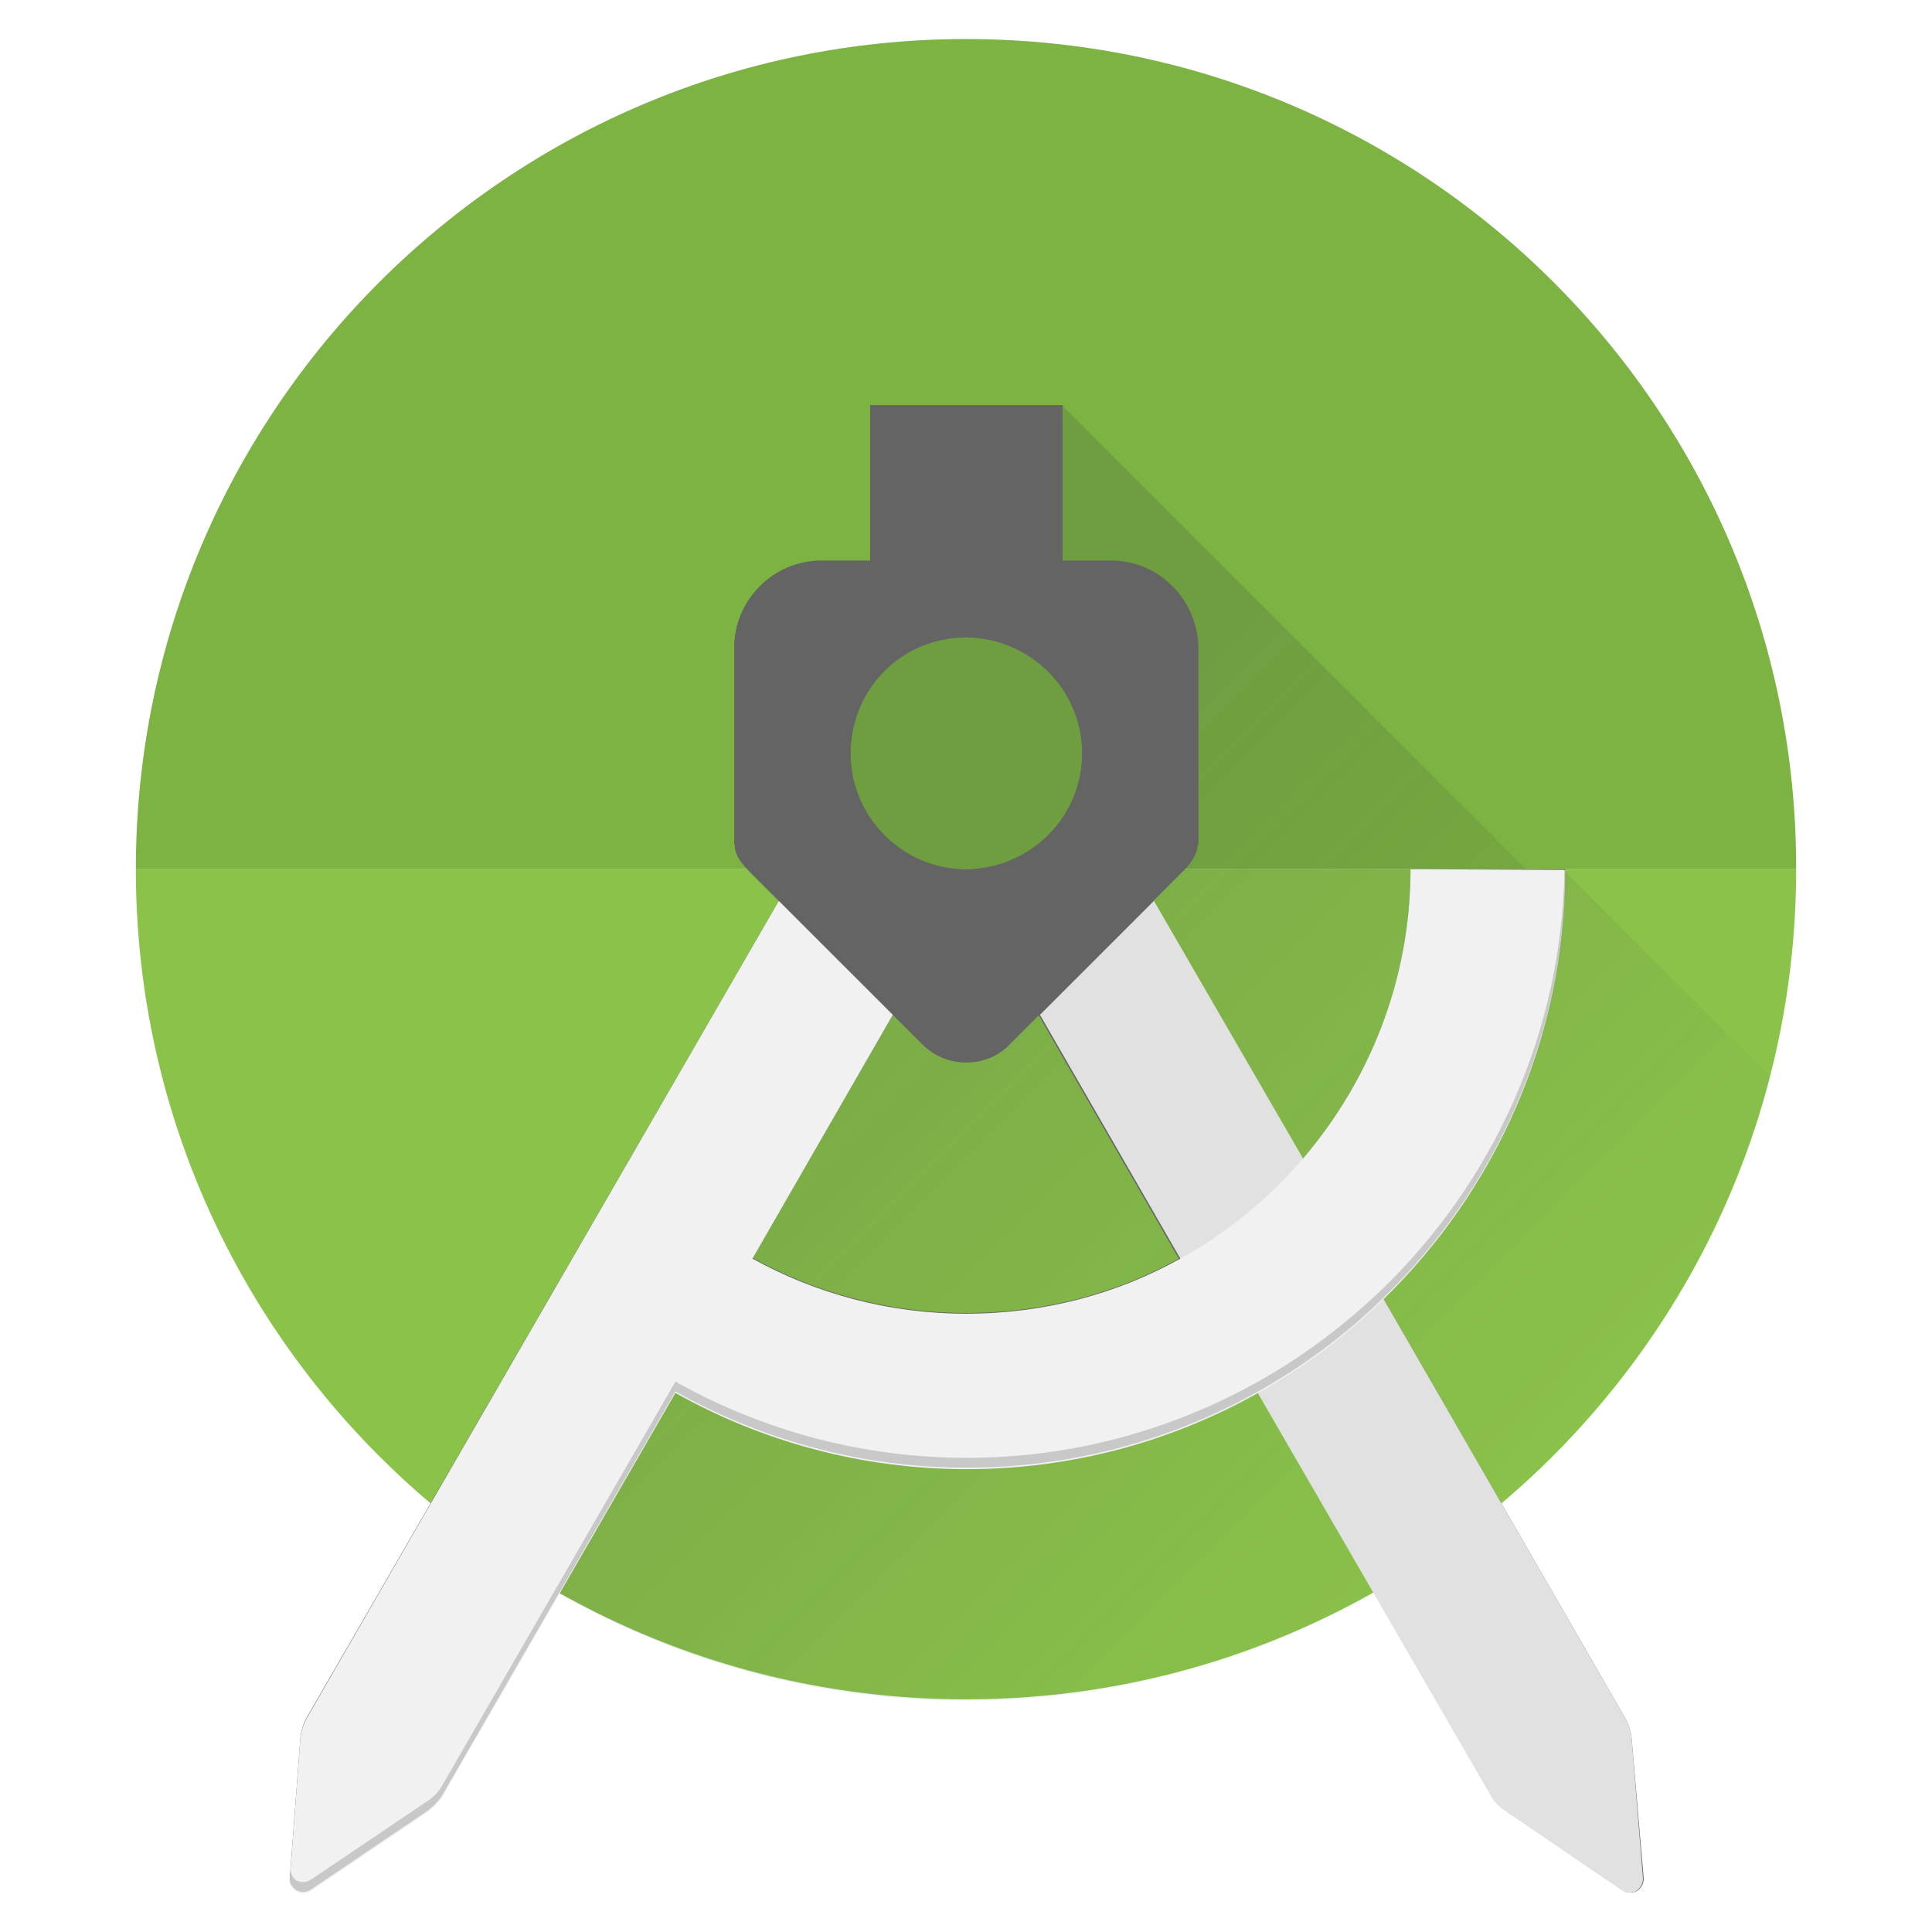
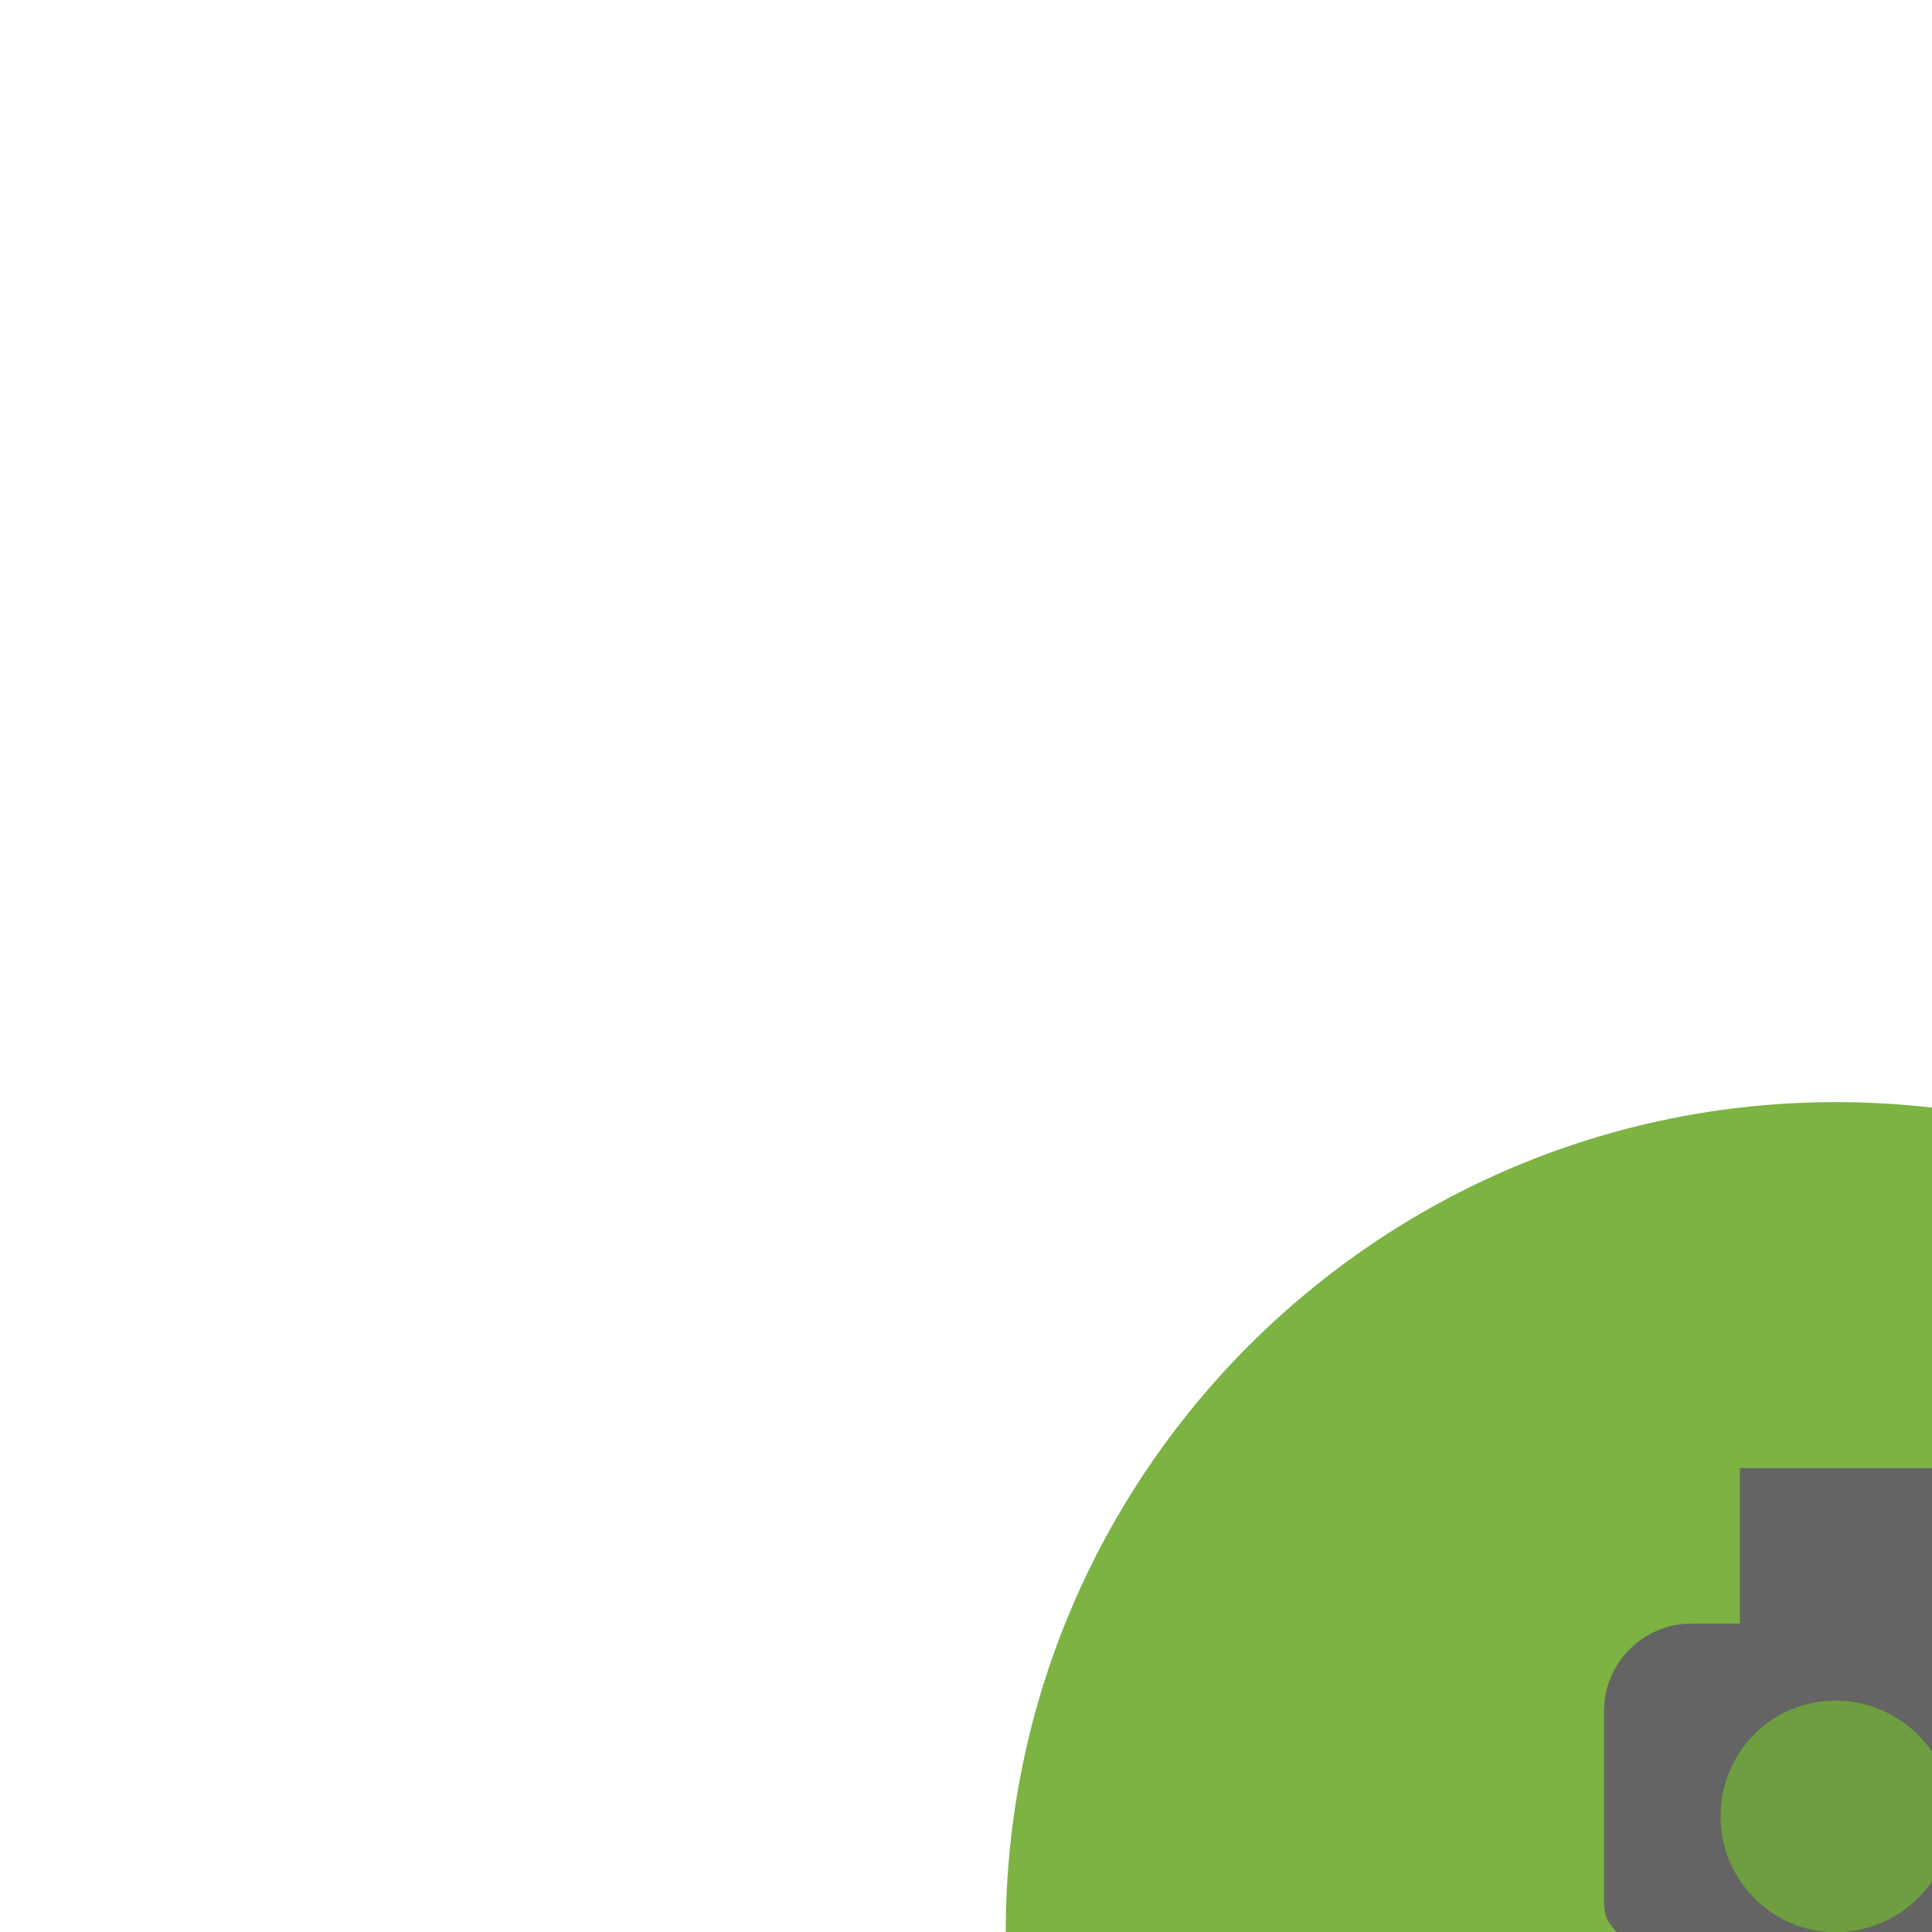
- <svg xmlns="http://www.w3.org/2000/svg" version="1.1" id="Layer_1" x="0px" y="0px" width="2000px" height="2000px" viewBox="0 0 2000 2000" enable-background="new 0 0 2000 2000" xml:space="preserve" preserveAspectRatio="xMidYMid meet">
+ <svg xmlns="http://www.w3.org/2000/svg" version="1.1" x="0px" y="0px" viewBox="0 0 2000 2000" preserveAspectRatio="xMinYMin meet" role="img">
  <g>
-     <path fill="#7CB342" d="M1000,40.412c-474.219,0-859.375,385.156-859.375,859.375H1000h859.375   C1860.156,424.787,1475,40.412,1000,40.412z" />
-     <path fill="#8BC34A" d="M1000,899.786H140.625c0,474.219,385.156,859.375,859.375,859.375s859.375-385.156,859.375-859.375H1000z" />
-     <linearGradient id="SVGID_1_" gradientUnits="userSpaceOnUse" x1="-429.894" y1="1736.936" x2="48.482" y2="2215.313" gradientTransform="matrix(1.9992 0 0 1.9992 1413.326 -2722.763)">
+     <path fill="#7CB342" d="M1900.5,1140.912c-474.219,0-859.375,385.156-859.375,859.375H1900.5h859.375   C2760.656,1525.287,2375.5,1140.912,1900.5,1140.912z" />
+     <path fill="#8BC34A" d="M1900.5,2000.286h-859.375c0,474.219,385.156,859.375,859.375,859.375s859.375-385.156,859.375-859.375   H1900.5z" />
+     <linearGradient id="SVGID_1_" gradientUnits="userSpaceOnUse" x1="569.385" y1="-897.05" x2="1047.762" y2="-1375.427" gradientTransform="matrix(1.9992 0 0 -1.9992 316.0457 56.856)">
      <stop offset="0.33" style="stop-color:#263238;stop-opacity:0.16" />
      <stop offset="1" style="stop-color:#263238;stop-opacity:0" />
    </linearGradient>
-     <path fill="url(#SVGID_1_)" d="M1619.531,901.349c0-0.781,0-1.562,0-1.562h-39.844L1100,420.099l0,0l0,0h-100h-99.219v0.781   v160.156H850c-49.219,0-89.844,40.625-89.844,89.844v203.906h0.781c-0.781,7.031,3.906,15.625,13.281,25.781   C775,901.349,775,901.349,775,902.13l31.25,31.25l-360.156,624.219c41.406,35.156,85.938,65.625,132.812,92.188   c125,70.312,267.969,110.938,421.875,110.938c153.125,0,296.875-40.625,421.875-110.938   c46.875-26.562,91.406-57.812,132.812-92.188c126.562-107.031,221.094-249.219,269.531-412.5   c3.125-10.156,5.469-20.312,8.594-29.688L1619.531,901.349z" />
-     <path fill="#646464" d="M1689.062,1799.786c-0.781-7.812-3.125-14.844-7.031-21.875l0,0l-250-433.594   c115.625-112.5,188.281-270.312,188.281-444.531h-160.156c0,114.062-42.188,218.75-111.719,300L1193.75,932.599l31.25-31.25   c10.156-10.156,14.062-19.531,14.062-26.562h0.781V670.88c0-49.219-40.625-89.844-89.844-89.844h-50V420.88v-0.781h-100h-99.219   v0.781v160.156H850c-49.219,0-89.844,40.625-89.844,89.844v203.906h0.781c-0.781,7.812,3.906,16.406,14.062,26.562l31.25,31.25   L317.969,1777.13c-3.906,7.031-6.25,14.062-7.031,21.875L300,1944.317c-0.781,5.469,2.344,10.156,7.031,13.281l0,0l0,0   c4.688,3.125,10.156,2.344,14.844-0.781l120.312-81.25c6.25-4.688,11.719-10.156,15.625-16.406l0,0l241.406-417.969   c89.062,50,192.188,78.906,301.562,78.906s212.5-28.906,301.562-78.906l241.406,417.188c3.906,7.031,9.375,12.5,15.625,16.406   l120.312,82.031c4.688,3.125,10.156,3.125,14.844,0.782l0,0l0,0c4.688-3.125,7.031-7.812,7.031-13.281L1689.062,1799.786z    M1000,659.942v-1.562l0.781,1.562c65.625,0.781,119.531,53.906,119.531,120.312s-53.906,119.531-119.531,120.312H1000l0,0   c-65.625,0-119.531-53.906-119.531-120.312C880.469,713.067,933.594,659.942,1000,659.942z M1000,1359.161   c-80.469,0-156.25-21.094-221.094-57.031l145.312-251.562l30.469,30.469c12.5,12.5,28.906,18.75,44.531,18.75v-0.781l0.781,0.781   c16.406,0,32.812-6.25,44.531-18.75l30.469-30.469l145.312,252.344C1156.25,1338.849,1080.469,1359.161,1000,1359.161z" />
+     <path fill="url(#SVGID_1_)" d="M2520.031,2001.849c0-0.78,0-1.562,0-1.562h-39.844L2000.5,1520.6l0,0l0,0h-100h-99.219v0.78   v160.156H1750.5c-49.219,0-89.844,40.625-89.844,89.844v203.906h0.781c-0.781,7.031,3.905,15.625,13.28,25.781   c0.782,0.781,0.782,0.781,0.782,1.562l31.25,31.25l-360.156,624.219c41.406,35.156,85.938,65.625,132.812,92.188   c125,70.312,267.969,110.938,421.875,110.938c153.125,0,296.875-40.625,421.875-110.938   c46.875-26.562,91.406-57.812,132.812-92.188c126.562-107.03,221.095-249.219,269.531-412.5   c3.125-10.155,5.469-20.312,8.594-29.688L2520.031,2001.849z" />
+     <path fill="#646464" d="M2589.562,2900.286c-0.781-7.812-3.125-14.844-7.031-21.875l0,0l-250-433.594   c115.625-112.5,188.281-270.312,188.281-444.531h-160.156c0,114.062-42.188,218.75-111.719,300l-154.688-267.188l31.25-31.25   c10.156-10.155,14.062-19.53,14.062-26.562h0.78V1771.38c0-49.219-40.625-89.844-89.844-89.844h-50V1521.38v-0.78h-100h-99.219   v0.78v160.156h-50.78c-49.219,0-89.844,40.625-89.844,89.844v203.906h0.781c-0.781,7.812,3.905,16.406,14.062,26.562l31.25,31.25   l-488.28,844.532c-3.906,7.031-6.25,14.062-7.031,21.875l-10.938,145.312c-0.781,5.469,2.344,10.155,7.031,13.28l0,0l0,0   c4.688,3.125,10.156,2.345,14.844-0.78l120.312-81.25c6.25-4.688,11.719-10.156,15.625-16.406l0,0l241.405-417.969   c89.062,50,192.188,78.905,301.562,78.905s212.5-28.905,301.562-78.905l241.406,417.188c3.906,7.031,9.375,12.5,15.625,16.406   l120.312,82.031c4.688,3.125,10.155,3.125,14.844,0.781l0,0l0,0c4.688-3.125,7.031-7.812,7.031-13.28L2589.562,2900.286z    M1900.5,1760.442v-1.562l0.781,1.562c65.625,0.78,119.531,53.905,119.531,120.312s-53.906,119.531-119.531,120.312h-0.781l0,0   c-65.625,0-119.531-53.906-119.531-120.312C1780.969,1813.567,1834.094,1760.442,1900.5,1760.442z M1900.5,2459.661   c-80.469,0-156.25-21.094-221.094-57.031l145.312-251.562l30.47,30.469c12.5,12.5,28.905,18.75,44.53,18.75v-0.781l0.781,0.781   c16.406,0,32.812-6.25,44.531-18.75l30.469-30.469l145.312,252.344C2056.75,2439.349,1980.969,2459.661,1900.5,2459.661z" />
    <g>
-       <path fill="#E1E1E1" d="M1689.062,1799.786c-0.781-7.812-3.125-14.844-7.031-21.875l0,0l-250-433.594l-82.812-144.531    l-154.688-267.188l-117.969,117.969l145.312,252.344l79.688,138.281l241.406,417.188c3.906,7.031,9.375,12.5,15.625,16.406    l120.312,82.031c4.688,3.125,10.156,3.125,14.844,0.781l0,0l0,0c4.688-3.125,7.031-7.812,7.031-13.281L1689.062,1799.786z" />
-       <path fill="#F1F1F1" d="M1460.156,899.786c0,114.062-42.188,218.75-111.719,300c-35.938,41.406-78.125,76.562-126.562,103.125    c-65.625,36.719-141.406,57.031-221.875,57.031s-156.25-21.094-221.094-57.031l145.312-252.344L806.25,932.599l-488.281,845.312    c-3.906,7.031-6.25,14.062-7.031,21.875L300,1945.099c-0.781,5.469,2.344,10.156,7.031,13.281l0,0l0,0    c4.688,3.125,10.156,2.344,14.844-0.781l120.312-81.25c6.249-4.688,11.719-10.156,15.625-16.406l0,0l241.405-417.969    c89.062,50,192.188,78.906,301.563,78.906s212.5-28.906,301.562-78.906c47.656-26.562,91.406-59.375,129.688-96.875    c115.625-112.5,188.281-270.312,188.281-444.531L1460.156,899.786L1460.156,899.786z" />
-       <path fill="#262626" fill-opacity="0.2" d="M1432.031,1333.38c-39.062,37.5-82.031,70.312-129.688,96.875    c-89.062,50-192.188,78.906-301.562,78.906s-212.501-28.906-301.563-78.906l-241.405,417.969l0,0    c-3.906,7.031-9.376,12.5-15.625,16.406l-120.312,81.25c-4.688,3.125-10.156,3.125-14.844,0.781l0,0l0,0    c-3.906-2.344-5.469-6.25-6.25-10.156l-0.781,7.031c-0.781,5.469,2.344,10.156,7.031,13.281l0,0l0,0    c4.688,2.344,10.156,2.344,14.844-0.781l120.312-81.25c6.249-4.688,11.719-10.156,15.625-16.406l0,0l241.405-417.969    c89.062,50,192.188,78.906,301.563,78.906s212.5-28.906,301.562-78.906c47.656-26.562,91.406-59.375,129.688-96.875    c115.625-112.5,188.281-270.312,188.281-444.531h-0.781C1617.188,1069.317,1545.312,1223.224,1432.031,1333.38z" />
-       <path fill="#646464" d="M1150,580.255h-50V420.099v-0.781h-100h-99.219v0.781v160.156H850c-49.219,0-89.844,40.625-89.844,89.844    v203.906h0.781c-0.781,7.812,3.906,16.406,14.062,26.562l180.469,180.469c12.5,12.5,28.906,18.75,44.531,18.75v-0.781l0.781,0.781    c16.406,0,32.812-6.25,44.531-18.75l180.469-180.469c10.156-10.156,14.062-19.531,14.062-26.562h0.781V670.88    C1239.844,620.88,1200,580.255,1150,580.255z M1000.781,899.786h-0.782l0,0c-65.624,0-119.53-53.906-119.53-120.312    s53.906-120.312,119.53-120.312v-1.562l0.782,1.562c65.624,0.781,119.53,53.906,119.53,120.312S1066.406,899.005,1000.781,899.786    z" />
-       <path fill="none" d="M1000,899.786L1000,899.786h0.781c65.625-0.781,119.531-53.906,119.531-120.312    s-53.906-119.531-119.531-120.312l-0.781-1.562v1.562c-65.625,0-119.531,53.906-119.531,120.312S933.594,899.786,1000,899.786z" />
+       <path fill="#E1E1E1" d="M2589.562,2900.286c-0.781-7.812-3.125-14.844-7.031-21.875l0,0l-250-433.594l-82.812-144.531    l-154.688-267.188l-117.969,117.97l145.312,252.344l79.688,138.281l241.405,417.188c3.906,7.031,9.375,12.5,15.625,16.406    l120.312,82.031c4.688,3.125,10.155,3.125,14.844,0.78l0,0l0,0c4.688-3.125,7.031-7.812,7.031-13.28L2589.562,2900.286z" />
+       <path fill="#F1F1F1" d="M2360.656,2000.286c0,114.062-42.188,218.75-111.719,300c-35.938,41.406-78.125,76.562-126.562,103.125    c-65.625,36.719-141.406,57.031-221.875,57.031s-156.25-21.095-221.094-57.031l145.312-252.344l-117.968-117.969l-488.281,845.312    c-3.906,7.031-6.25,14.062-7.031,21.875l-10.938,145.312c-0.781,5.47,2.344,10.156,7.031,13.281l0,0l0,0    c4.688,3.125,10.156,2.344,14.844-0.781l120.312-81.25c6.248-4.688,11.719-10.155,15.625-16.405l0,0l241.404-417.97    c89.062,50,192.188,78.906,301.563,78.906s212.5-28.906,301.562-78.906c47.656-26.562,91.406-59.375,129.688-96.875    c115.625-112.5,188.28-270.312,188.28-444.53L2360.656,2000.286L2360.656,2000.286z" />
+       <path fill="#262626" fill-opacity="0.2" d="M2332.531,2433.88c-39.062,37.5-82.031,70.312-129.688,96.875    c-89.062,50-192.188,78.906-301.562,78.906s-212.501-28.906-301.563-78.906l-241.404,417.969l0,0    c-3.906,7.031-9.376,12.5-15.625,16.406l-120.312,81.25c-4.688,3.125-10.156,3.125-14.844,0.781l0,0l0,0    c-3.906-2.344-5.469-6.25-6.25-10.156l-0.781,7.031c-0.781,5.469,2.344,10.156,7.031,13.281l0,0l0,0    c4.688,2.344,10.156,2.344,14.844-0.781l120.312-81.25c6.249-4.688,11.719-10.156,15.625-16.406l0,0l241.404-417.969    c89.062,50,192.188,78.906,301.563,78.906s212.5-28.906,301.562-78.906c47.656-26.562,91.406-59.375,129.688-96.875    c115.625-112.5,188.281-270.312,188.281-444.531h-0.781C2517.688,2169.817,2445.812,2323.724,2332.531,2433.88z" />
+       <path fill="#646464" d="M2050.5,1680.755h-50V1520.6v-0.781h-100h-99.219v0.781v160.155H1750.5    c-49.219,0-89.844,40.625-89.844,89.844v203.906h0.781c-0.781,7.812,3.905,16.406,14.062,26.562l180.469,180.469    c12.5,12.5,28.906,18.75,44.531,18.75v-0.781l0.781,0.781c16.405,0,32.812-6.25,44.53-18.75l180.47-180.469    c10.155-10.156,14.062-19.531,14.062-26.562h0.781V1771.38C2140.344,1721.38,2100.5,1680.755,2050.5,1680.755z M1901.281,2000.286    h-0.782l0,0c-65.624,0-119.53-53.906-119.53-120.312c0-66.405,53.906-120.312,119.53-120.312v-1.562l0.782,1.562    c65.624,0.781,119.529,53.906,119.529,120.312C2020.811,1946.38,1966.906,1999.505,1901.281,2000.286z" />
+       <path fill="none" d="M1900.5,2000.286L1900.5,2000.286h0.781c65.625-0.781,119.531-53.906,119.531-120.312    c0-66.405-53.906-119.53-119.531-120.312l-0.781-1.562v1.562c-65.625,0-119.531,53.906-119.531,120.312    C1780.969,1946.38,1834.094,2000.286,1900.5,2000.286z" />
    </g>
  </g>
</svg>
